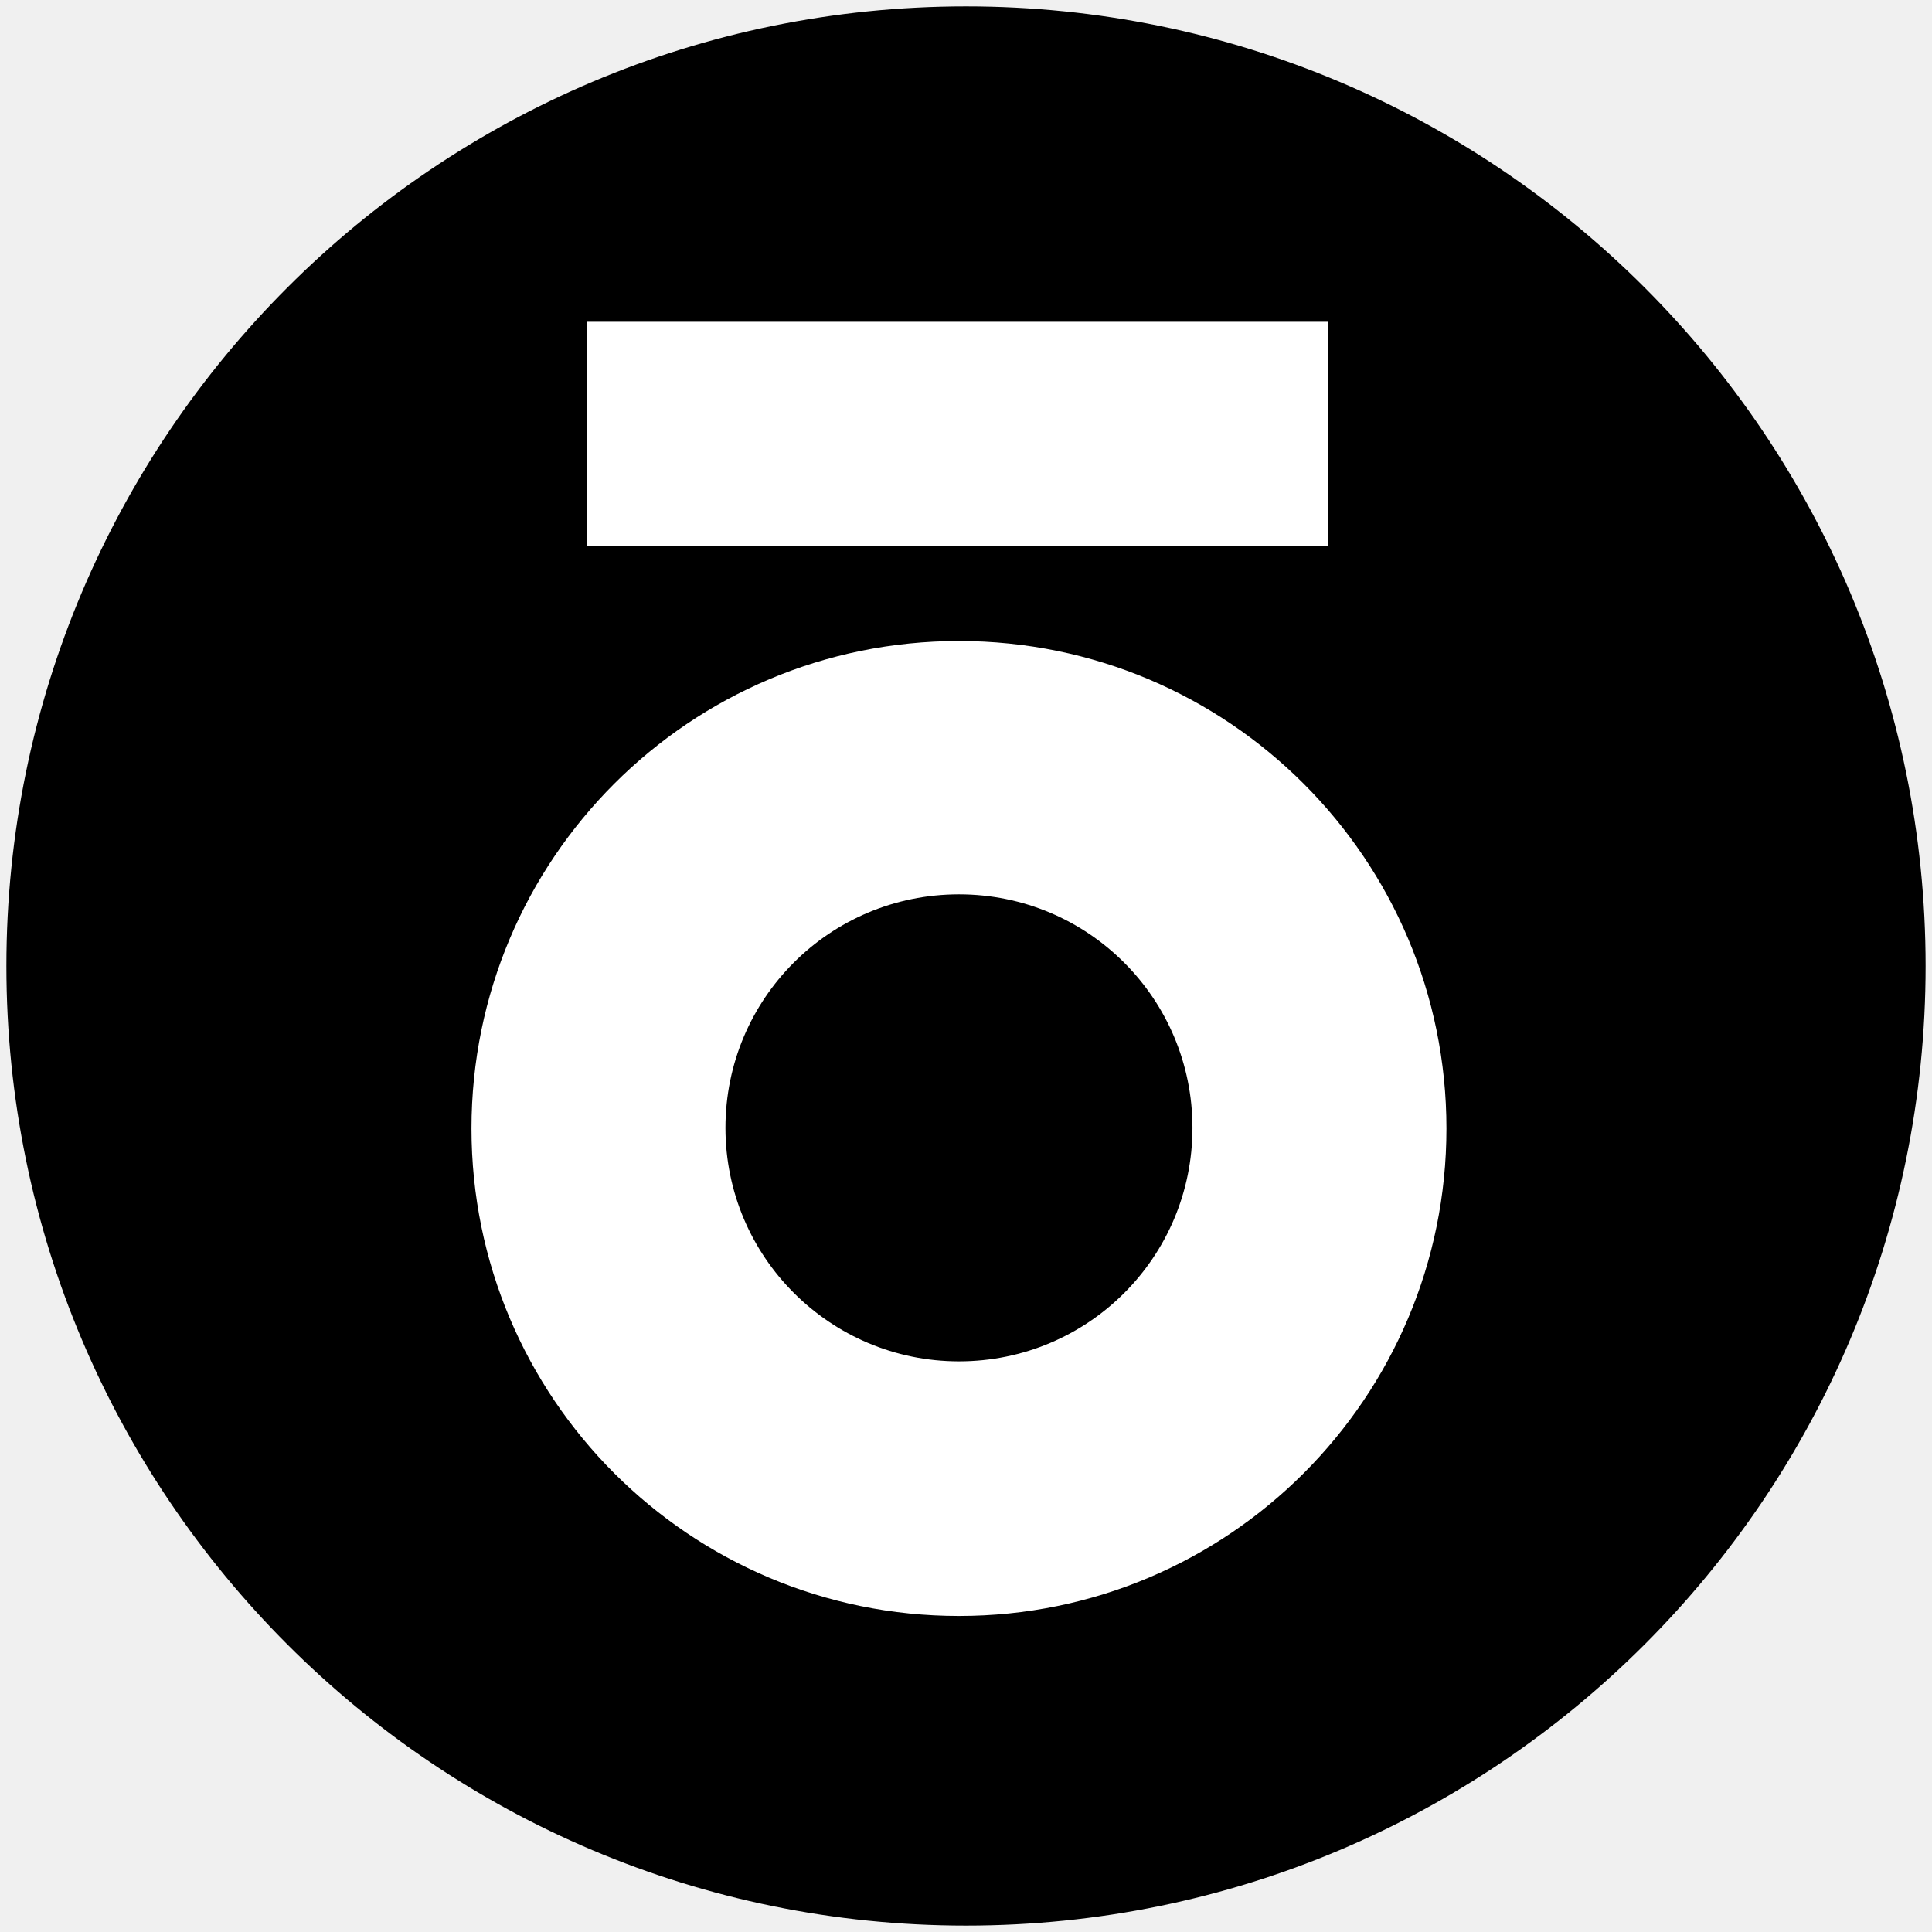
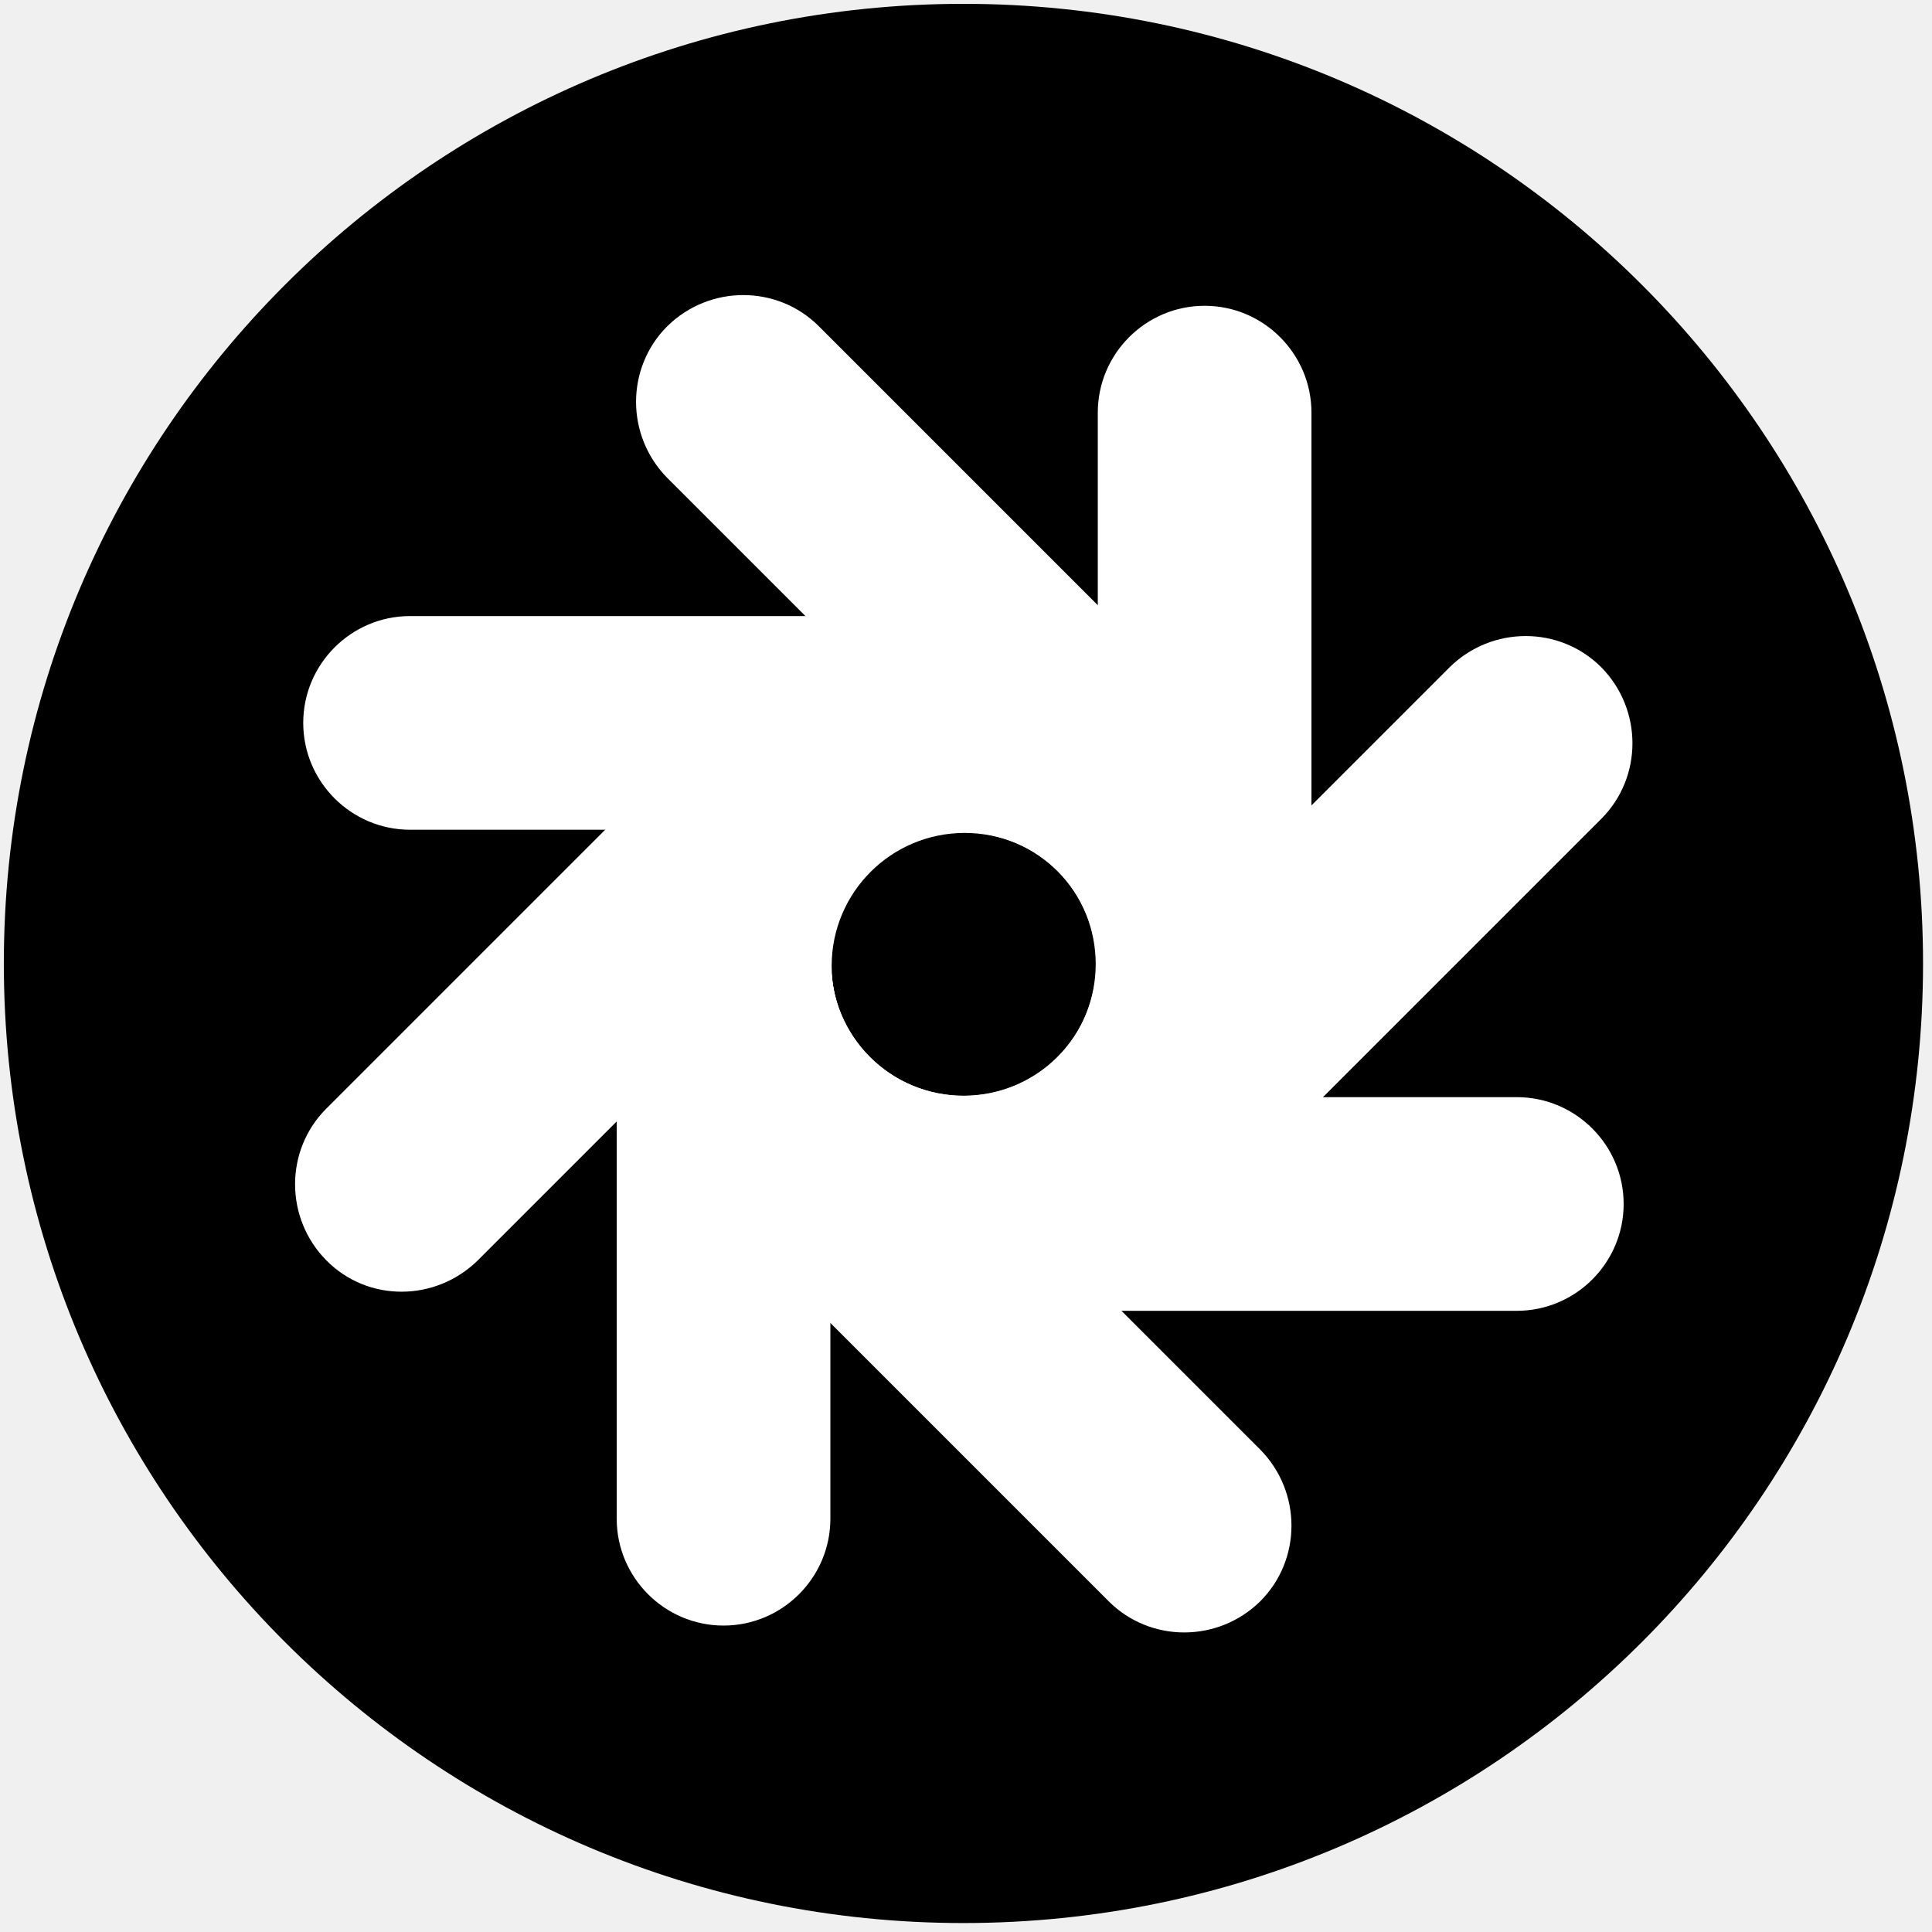
- <svg xmlns="http://www.w3.org/2000/svg" version="1.1" viewBox="0 0 302 302">
+ <svg xmlns="http://www.w3.org/2000/svg" id="Layer_1" version="1.1" viewBox="0 0 302 302">
  <defs>
    <style>
      .st0 {
+         fill: none;
+       }
+ 
+       .st1 {
        fill: #fff;
      }
    </style>
  </defs>
-   <g id="Layer_2">
-     <circle cx="151" cy="151" r="150" />
+   <g id="Layer_11" data-name="Layer_1">
+     <g id="Layer_2">
+       <circle cx="150.6" cy="150.6" r="150" />
+     </g>
  </g>
-   <g id="Layer_1">
-     <path class="st0" d="M149.9,100.2c-42.1,0-76.2,34.1-76.2,76.2s34.1,76.2,76.2,76.2,76.2-34.1,76.2-76.2-34.1-76.2-76.2-76.2ZM149.9,212.8c-20.1,0-36.5-16.3-36.5-36.5s16.3-36.5,36.5-36.5,36.5,16.3,36.5,36.5-16.3,36.5-36.5,36.5Z" />
-     <rect class="st0" x="91.7" y="50.3" width="115.9" height="35.1" />
+   <g>
+     <path class="st1" d="M150.7,205.2c30,0,54.3-24.3,54.3-54.3s0-.2,0-.3c0,0,0,0,0-.1v-86c0-9.2-7.5-16.7-16.7-16.7s-16.7,7.5-16.7,16.7v36.3c-6.4-2.7-13.5-4.2-20.9-4.2-30,0-54.3,24.3-54.3,54.3s24.3,54.3,54.3,54.3ZM150.8,130.2c11.5,0,20.8,9.3,20.8,20.8s-9.3,20.8-20.8,20.8-20.8-9.3-20.8-20.8,9.3-20.8,20.8-20.8Z" />
+     <path class="st1" d="M204.8,150.6c0-30-24.3-54.3-54.3-54.3s-.2,0-.3,0c0,0,0,0-.1,0h-86c-9.2,0-16.7,7.5-16.7,16.7s7.5,16.7,16.7,16.7h36.3c-2.7,6.4-4.2,13.5-4.2,20.9,0,30,24.3,54.3,54.3,54.3s54.3-24.3,54.3-54.3ZM129.9,150.5c0-11.5,9.3-20.8,20.8-20.8s20.8,9.3,20.8,20.8-9.3,20.8-20.8,20.8-20.8-9.3-20.8-20.8Z" />
+     <path class="st1" d="M96.4,150.6c0,30,24.3,54.3,54.3,54.3s.2,0,.3,0c0,0,0,0,.1,0h86c9.2,0,16.7-7.5,16.7-16.7s-7.5-16.7-16.7-16.7h-36.3c2.7-6.4,4.2-13.5,4.2-20.9,0-30-24.3-54.3-54.3-54.3s-54.3,24.3-54.3,54.3ZM171.4,150.7c0,11.5-9.3,20.8-20.8,20.8s-20.8-9.3-20.8-20.8,9.3-20.8,20.8-20.8,20.8,9.3,20.8,20.8Z" />
+     <path class="st1" d="M189,189c21.2-21.2,21.2-55.6,0-76.9,0,0-.1-.1-.2-.2,0,0,0,0,0-.1l-60.8-60.8c-6.5-6.5-17.1-6.5-23.7,0-6.5,6.5-6.5,17.1,0,23.7l25.6,25.6c-6.5,2.7-12.5,6.6-17.8,11.9-21.2,21.2-21.2,55.6,0,76.9,21.2,21.2,55.6,21.2,76.9,0ZM136,135.9c8.1-8.1,21.3-8.1,29.4,0,8.1,8.1,8.1,21.3,0,29.4-8.1,8.1-21.3,8.1-29.4,0-8.1-8.1-8.1-21.3,0-29.4Z" />
+     <path class="st1" d="M112.3,112.3c-21.2,21.2-21.2,55.6,0,76.9,0,0,.1.1.2.2,0,0,0,0,0,.1l60.8,60.8c6.5,6.5,17.1,6.5,23.7,0,6.5-6.5,6.5-17.1,0-23.7l-25.6-25.6c6.5-2.7,12.5-6.6,17.8-11.9,21.2-21.2,21.2-55.6,0-76.9-21.2-21.2-55.6-21.2-76.9,0ZM165.2,165.4c-8.1,8.1-21.3,8.1-29.4,0-8.1-8.1-8.1-21.3,0-29.4,8.1-8.1,21.3-8.1,29.4,0,8.1,8.1,8.1,21.3,0,29.4Z" />
+     <path class="st1" d="M112.3,189c21.2,21.2,55.6,21.2,76.9,0s.1-.1.2-.2c0,0,0,0,.1,0l60.8-60.8c6.5-6.5,6.5-17.1,0-23.7-6.5-6.5-17.1-6.5-23.7,0l-25.6,25.6c-2.7-6.5-6.6-12.5-11.9-17.8-21.2-21.2-55.6-21.2-76.9,0-21.2,21.2-21.2,55.6,0,76.9ZM165.4,136c8.1,8.1,8.1,21.3,0,29.4-8.1,8.1-21.3,8.1-29.4,0-8.1-8.1-8.1-21.3,0-29.4,8.1-8.1,21.3-8.1,29.4,0Z" />
+     <path class="st1" d="M189,112.3c-21.2-21.2-55.6-21.2-76.9,0,0,0-.1.1-.2.2,0,0,0,0-.1,0l-60.8,60.8c-6.5,6.5-6.5,17.1,0,23.7s17.1,6.5,23.7,0l25.6-25.6c2.7,6.5,6.6,12.5,11.9,17.8,21.2,21.2,55.6,21.2,76.9,0,21.2-21.2,21.2-55.6,0-76.9ZM135.9,165.2c-8.1-8.1-8.1-21.3,0-29.4,8.1-8.1,21.3-8.1,29.4,0s8.1,21.3,0,29.4c-8.1,8.1-21.3,8.1-29.4,0Z" />
+     <g>
+       <path class="st0" d="M150.6,130.1c-11.5,0-20.8,9.3-20.8,20.8s9.3,20.8,20.8,20.8,20.8-9.3,20.8-20.8-9.3-20.8-20.8-20.8Z" />
+       <path class="st1" d="M150.7,96.7c-30,0-54.3,24.3-54.3,54.3s0,.2,0,.3c0,0,0,0,0,.1v86c0,9.2,7.5,16.7,16.7,16.7s16.7-7.5,16.7-16.7v-36.3c6.4,2.7,13.5,4.2,20.9,4.2,30,0,54.3-24.3,54.3-54.3s-24.3-54.3-54.3-54.3ZM150.6,171.7c-11.5,0-20.8-9.3-20.8-20.8s9.3-20.8,20.8-20.8,20.8,9.3,20.8,20.8-9.3,20.8-20.8,20.8Z" />
+     </g>
  </g>
</svg>
